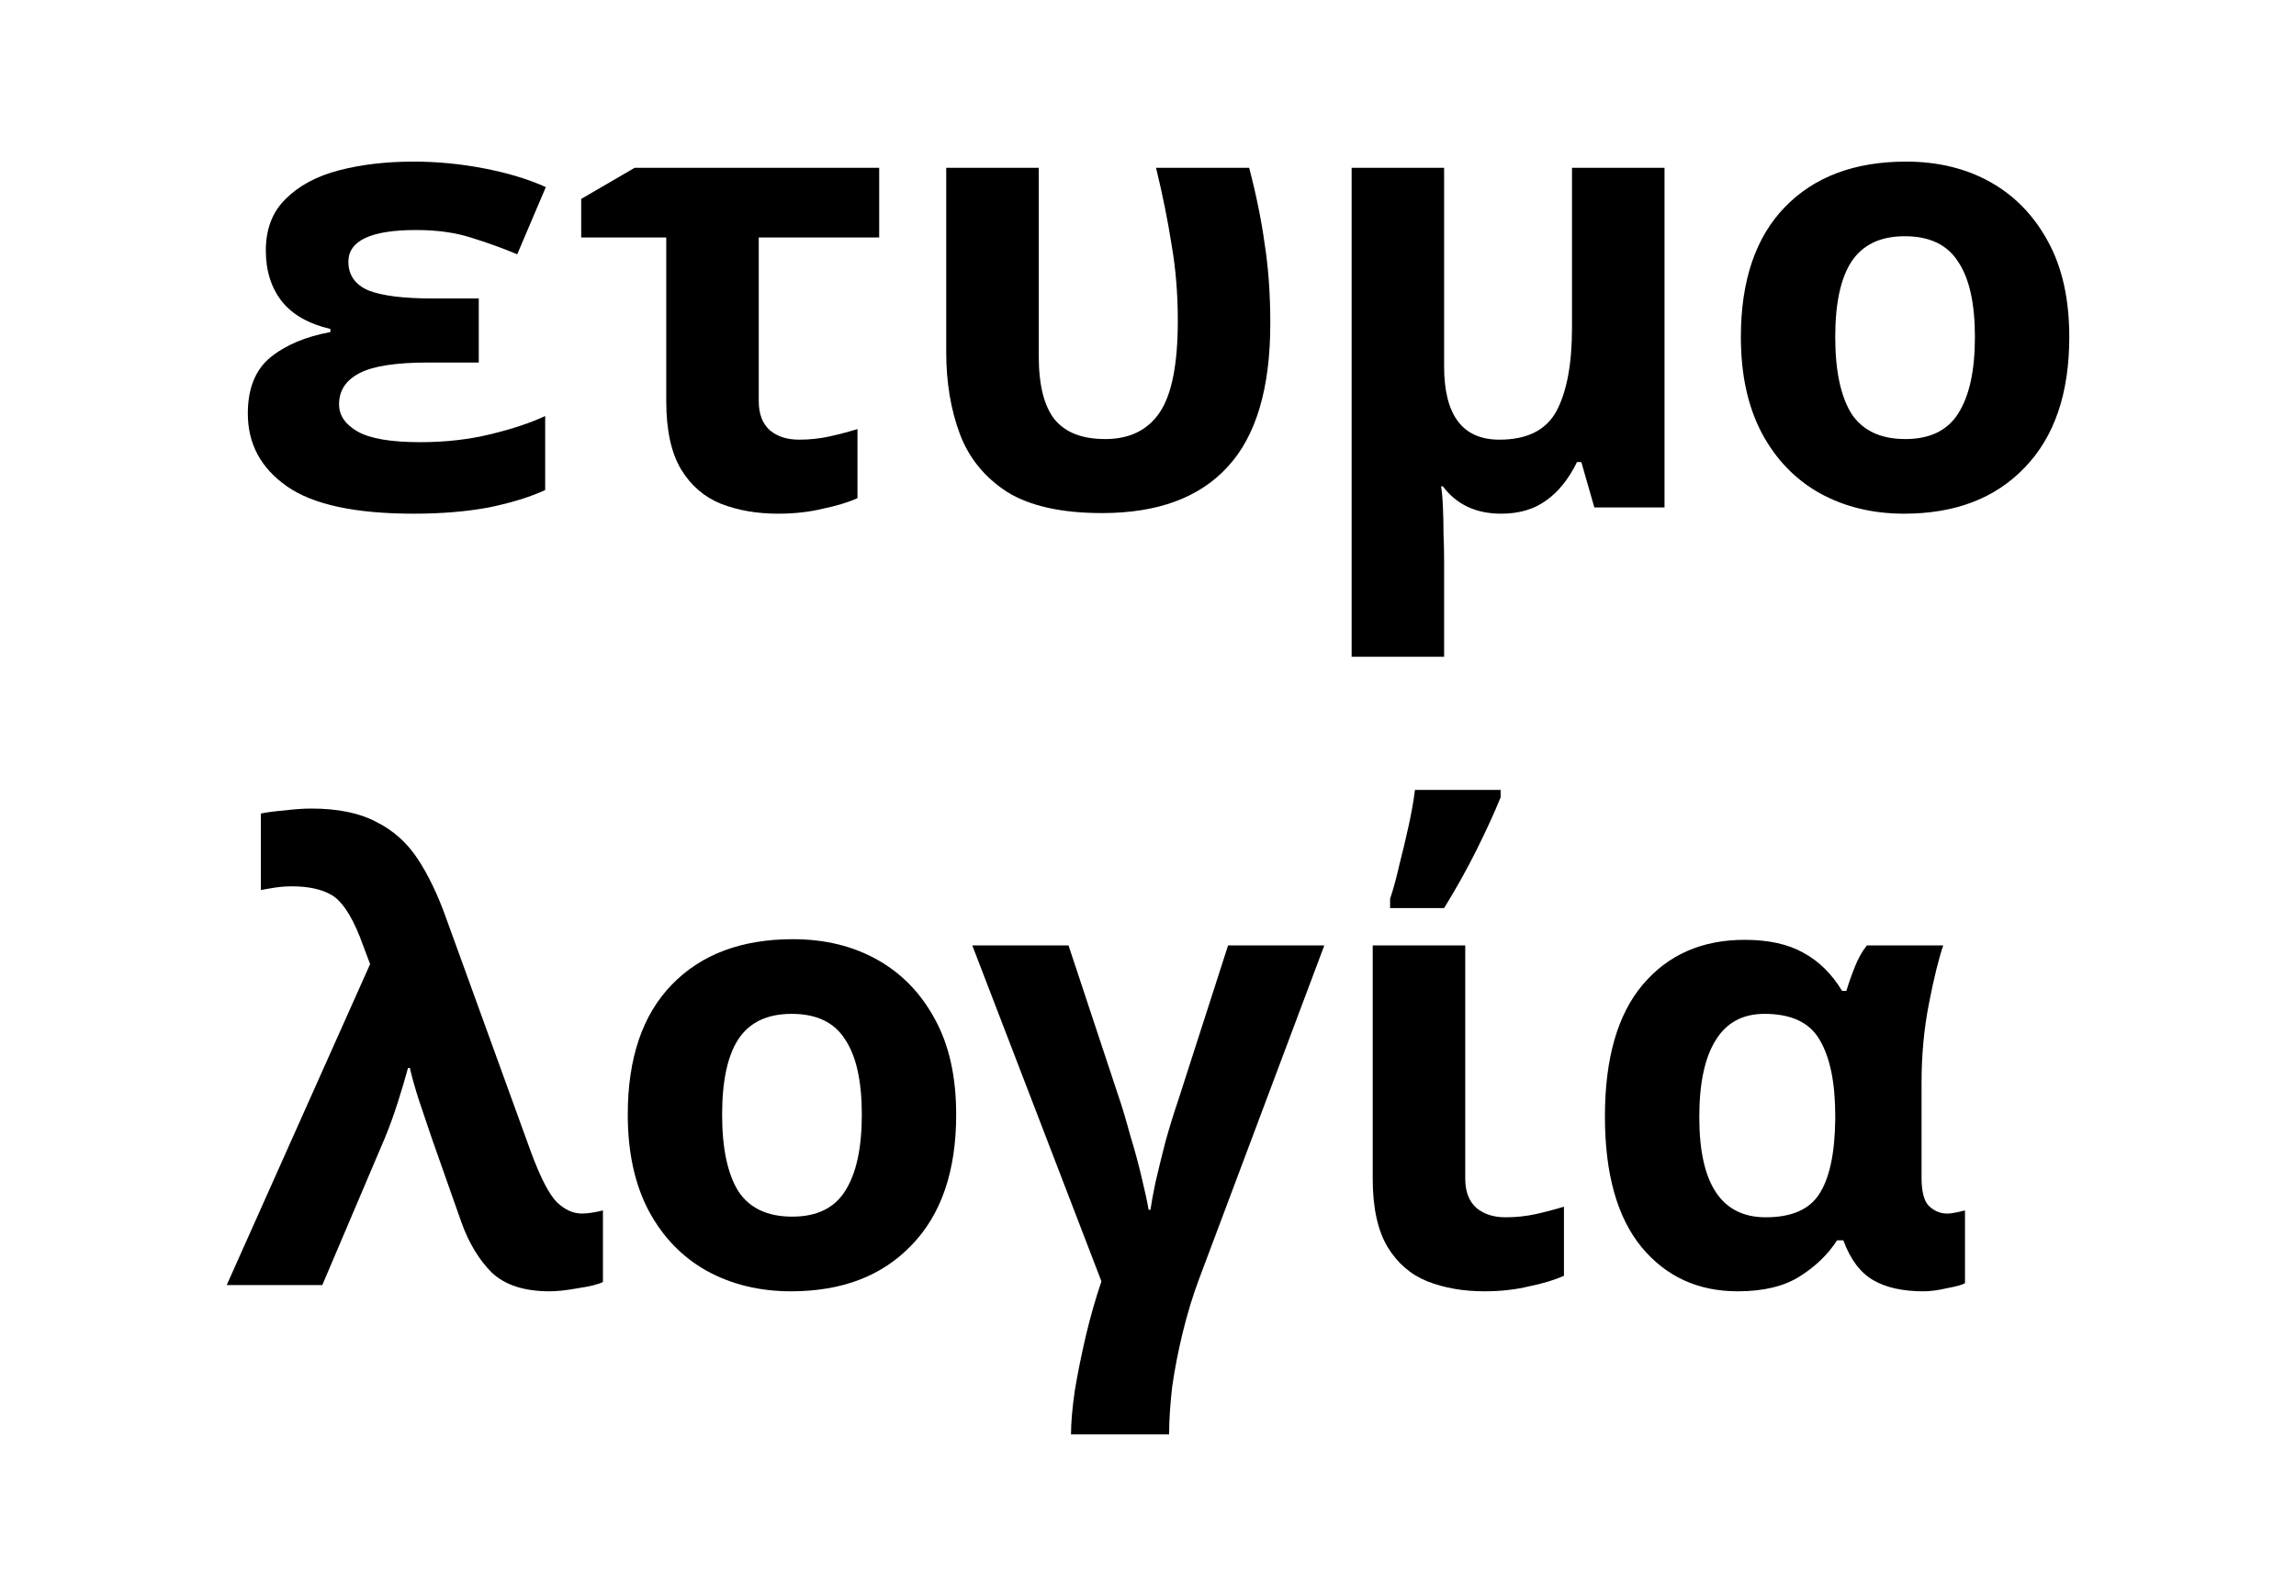
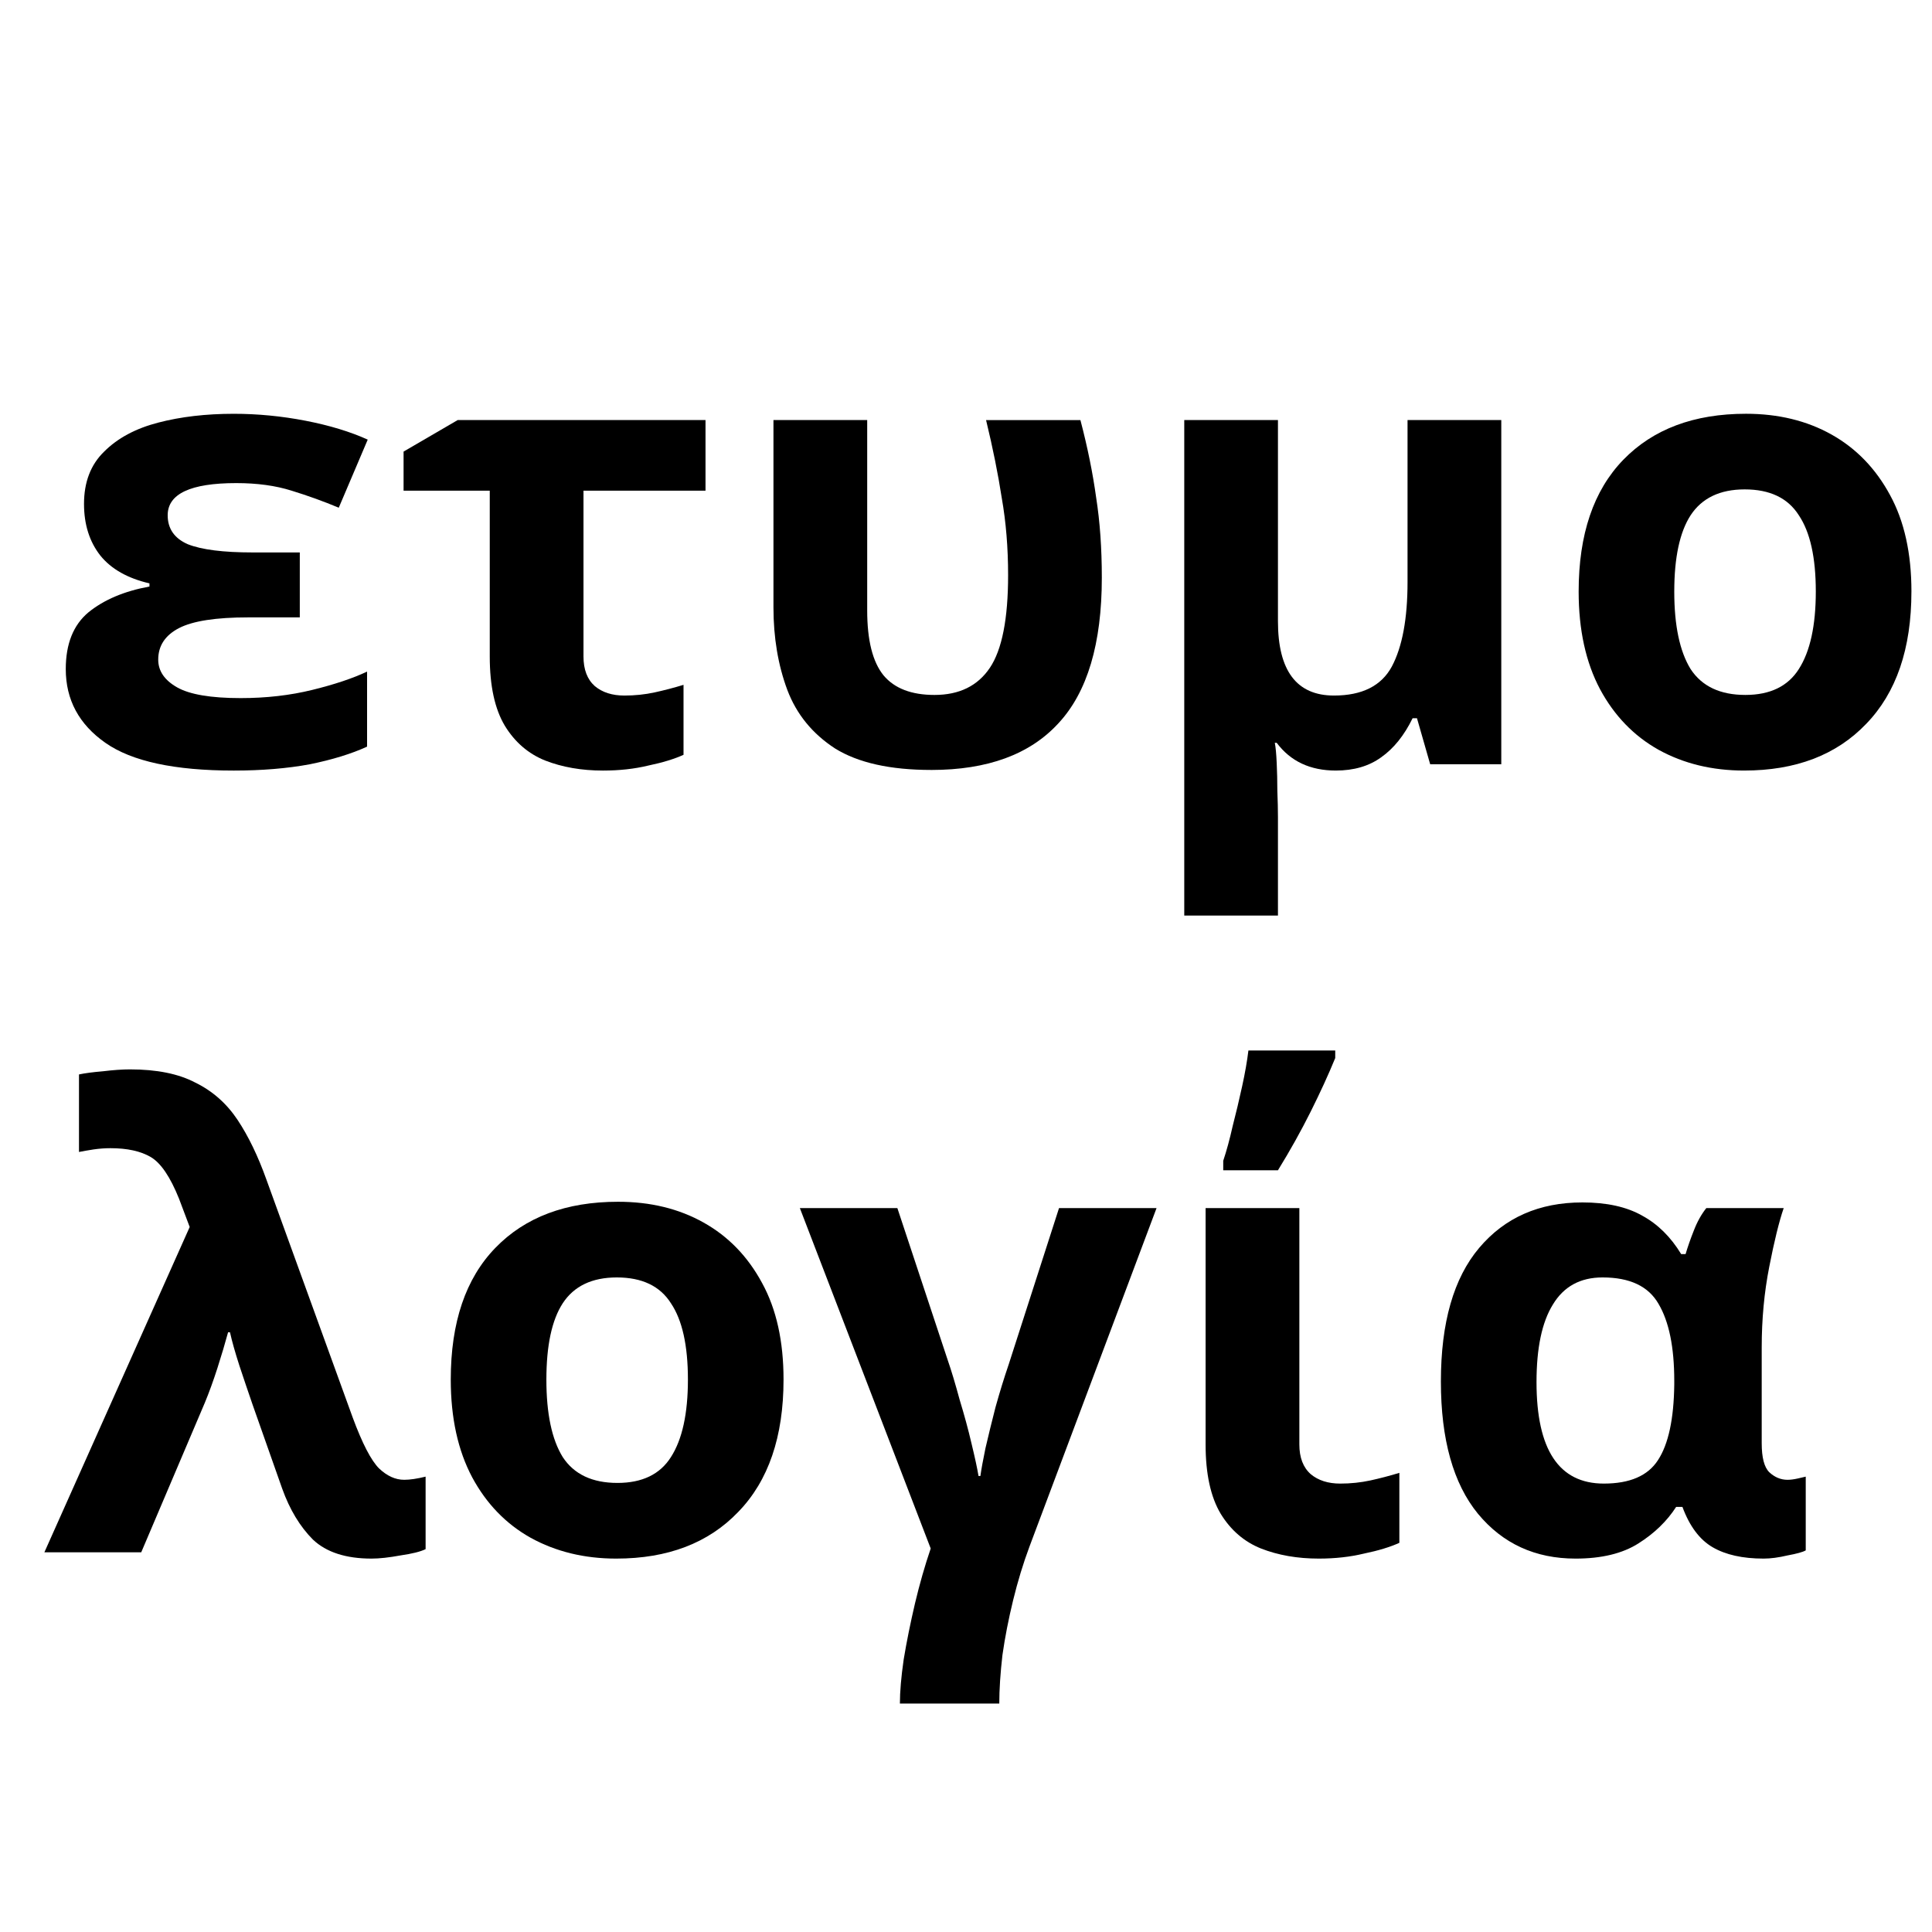
- <svg xmlns="http://www.w3.org/2000/svg" width="374px" height="260px" viewBox="0 0 374 260" version="1.1">
-   <g id="surface1">
-     <path style=" stroke:none;fill-rule:nonzero;fill:rgb(0%,0%,0%);fill-opacity:1;" d="M 77.988 48.621 L 77.988 59.059 L 69.695 59.059 C 64.504 59.059 60.797 59.633 58.57 60.781 C 56.348 61.934 55.23 63.621 55.23 65.852 C 55.23 67.676 56.246 69.16 58.266 70.309 C 60.289 71.457 63.695 72.035 68.48 72.035 C 72.598 72.035 76.438 71.594 80.008 70.715 C 83.586 69.836 86.516 68.855 88.805 67.773 L 88.805 79.836 C 86.316 80.98 83.246 81.93 79.605 82.672 C 75.965 83.348 71.887 83.684 67.371 83.684 C 57.863 83.684 50.984 82.203 46.738 79.227 C 42.492 76.254 40.367 72.301 40.367 67.371 C 40.367 63.316 41.582 60.277 44.008 58.25 C 46.504 56.223 49.773 54.836 53.82 54.098 L 53.82 53.59 C 50.316 52.777 47.684 51.289 45.934 49.129 C 44.18 46.898 43.301 44.129 43.301 40.816 C 43.301 37.305 44.379 34.5 46.539 32.406 C 48.695 30.246 51.594 28.688 55.23 27.746 C 58.871 26.797 62.922 26.328 67.371 26.328 C 71.211 26.328 75.055 26.699 78.898 27.441 C 82.738 28.188 86.074 29.195 88.91 30.48 L 84.254 41.426 C 81.828 40.414 79.301 39.5 76.672 38.691 C 74.113 37.879 71.145 37.473 67.773 37.473 C 60.426 37.473 56.75 39.199 56.75 42.645 C 56.75 44.805 57.832 46.359 59.984 47.301 C 62.215 48.184 65.684 48.621 70.406 48.621 Z M 77.988 48.621 " />
-     <path style=" stroke:none;fill-rule:nonzero;fill:rgb(0%,0%,0%);fill-opacity:1;" d="M 143.211 27.34 L 143.211 38.691 L 123.594 38.691 L 123.594 65.344 C 123.594 67.438 124.199 69.027 125.414 70.105 C 126.625 71.121 128.211 71.625 130.168 71.625 C 131.852 71.625 133.473 71.457 135.02 71.121 C 136.574 70.781 138.121 70.379 139.676 69.902 L 139.676 81.152 C 138.191 81.828 136.301 82.402 134.012 82.879 C 131.785 83.418 129.355 83.684 126.73 83.684 C 123.289 83.684 120.188 83.145 117.426 82.066 C 114.727 80.98 112.57 79.125 110.957 76.492 C 109.336 73.789 108.527 70.074 108.527 65.344 L 108.527 38.691 L 94.672 38.691 L 94.672 32.406 L 103.371 27.34 Z M 143.211 27.34 " />
-     <path style=" stroke:none;fill-rule:nonzero;fill:rgb(0%,0%,0%);fill-opacity:1;" d="M 179.516 83.586 C 172.91 83.586 167.754 82.438 164.043 80.137 C 160.402 77.773 157.84 74.633 156.359 70.715 C 154.875 66.727 154.133 62.301 154.133 57.438 L 154.133 27.34 L 169.203 27.34 L 169.203 57.945 C 169.203 62.742 170.078 66.219 171.832 68.383 C 173.586 70.477 176.312 71.527 180.023 71.527 C 184 71.527 186.969 70.074 188.922 67.168 C 190.875 64.262 191.855 59.297 191.855 52.27 C 191.855 47.879 191.52 43.754 190.844 39.906 C 190.238 35.988 189.395 31.801 188.312 27.34 L 203.48 27.34 C 204.633 31.73 205.473 35.887 206.012 39.805 C 206.617 43.656 206.922 47.945 206.922 52.676 C 206.922 63.281 204.594 71.086 199.945 76.082 C 195.359 81.086 188.547 83.586 179.516 83.586 Z M 179.516 83.586 " />
-     <path style=" stroke:none;fill-rule:nonzero;fill:rgb(0%,0%,0%);fill-opacity:1;" d="M 271.137 27.34 L 271.137 82.672 L 259.707 82.672 L 257.586 75.277 L 256.879 75.277 C 255.527 78.043 253.844 80.137 251.82 81.559 C 249.863 82.977 247.438 83.684 244.539 83.684 C 240.43 83.684 237.258 82.203 235.035 79.227 L 234.73 79.227 C 234.867 79.902 234.969 80.98 235.035 82.469 C 235.102 83.891 235.137 85.375 235.137 86.93 C 235.203 88.551 235.234 89.973 235.234 91.188 L 235.234 106.996 L 220.172 106.996 L 220.172 27.34 L 235.234 27.34 L 235.234 59.672 C 235.234 67.641 238.238 71.625 244.234 71.625 C 248.754 71.625 251.855 70.074 253.539 66.965 C 255.227 63.789 256.066 59.262 256.066 53.383 L 256.066 27.34 Z M 271.137 27.34 " />
-     <path style=" stroke:none;fill-rule:nonzero;fill:rgb(0%,0%,0%);fill-opacity:1;" d="M 337.07 54.902 C 337.07 64.094 334.641 71.188 329.789 76.188 C 325.004 81.188 318.465 83.684 310.168 83.684 C 305.047 83.684 300.461 82.574 296.418 80.344 C 292.438 78.109 289.305 74.867 287.016 70.613 C 284.719 66.289 283.574 61.055 283.574 54.902 C 283.574 45.715 285.969 38.656 290.754 33.723 C 295.539 28.793 302.113 26.328 310.473 26.328 C 315.668 26.328 320.25 27.441 324.227 29.668 C 328.203 31.898 331.336 35.145 333.633 39.398 C 335.922 43.59 337.07 48.758 337.07 54.902 Z M 298.945 54.902 C 298.945 60.379 299.824 64.531 301.574 67.371 C 303.395 70.141 306.324 71.527 310.375 71.527 C 314.348 71.527 317.215 70.141 318.969 67.371 C 320.789 64.531 321.699 60.379 321.699 54.902 C 321.699 49.434 320.789 45.344 318.969 42.645 C 317.215 39.875 314.316 38.484 310.27 38.484 C 306.293 38.484 303.395 39.875 301.574 42.645 C 299.824 45.344 298.945 49.434 298.945 54.902 Z M 298.945 54.902 " />
-     <path style=" stroke:none;fill-rule:nonzero;fill:rgb(0%,0%,0%);fill-opacity:1;" d="M 36.93 209.352 L 60.289 157.059 L 58.57 152.5 C 57.156 148.984 55.641 146.754 54.02 145.809 C 52.402 144.863 50.246 144.391 47.547 144.391 C 46.672 144.391 45.762 144.457 44.816 144.594 C 43.941 144.73 43.164 144.863 42.492 145 L 42.492 132.535 C 43.438 132.332 44.719 132.164 46.336 132.027 C 48.02 131.824 49.469 131.723 50.684 131.723 C 54.996 131.723 58.504 132.43 61.199 133.852 C 63.965 135.203 66.223 137.199 67.977 139.828 C 69.73 142.465 71.277 145.676 72.629 149.457 L 86.484 187.664 C 88.031 191.852 89.449 194.59 90.73 195.871 C 92.012 197.086 93.355 197.699 94.773 197.699 C 95.719 197.699 96.863 197.527 98.215 197.191 L 98.215 208.848 C 97.402 209.25 96.055 209.586 94.168 209.859 C 92.348 210.195 90.797 210.367 89.516 210.367 C 85.406 210.367 82.266 209.352 80.113 207.324 C 78.02 205.23 76.367 202.492 75.156 199.113 L 70.406 185.637 C 69.66 183.477 68.953 181.383 68.281 179.355 C 67.605 177.258 67.098 175.473 66.766 173.984 L 66.461 173.984 C 65.984 175.738 65.414 177.668 64.742 179.758 C 64.066 181.852 63.391 183.711 62.715 185.332 L 52.5 209.352 Z M 36.93 209.352 " />
-     <path style=" stroke:none;fill-rule:nonzero;fill:rgb(0%,0%,0%);fill-opacity:1;" d="M 155.754 181.586 C 155.754 190.773 153.328 197.867 148.473 202.863 C 143.688 207.867 137.145 210.367 128.855 210.367 C 123.73 210.367 119.145 209.25 115.098 207.02 C 111.125 204.793 107.988 201.551 105.695 197.293 C 103.402 192.969 102.258 187.73 102.258 181.586 C 102.258 172.395 104.648 165.336 109.438 160.406 C 114.223 155.469 120.797 153.004 129.156 153.004 C 134.348 153.004 138.934 154.117 142.91 156.352 C 146.887 158.578 150.023 161.82 152.312 166.078 C 154.609 170.266 155.754 175.434 155.754 181.586 Z M 117.629 181.586 C 117.629 187.055 118.504 191.211 120.258 194.047 C 122.074 196.82 125.012 198.203 129.055 198.203 C 133.031 198.203 135.898 196.82 137.652 194.047 C 139.473 191.211 140.383 187.055 140.383 181.586 C 140.383 176.109 139.473 172.023 137.652 169.32 C 135.898 166.551 133 165.168 128.953 165.168 C 124.977 165.168 122.074 166.551 120.258 169.32 C 118.504 172.023 117.629 176.109 117.629 181.586 Z M 117.629 181.586 " />
-     <path style=" stroke:none;fill-rule:nonzero;fill:rgb(0%,0%,0%);fill-opacity:1;" d="M 215.719 154.02 L 195.289 208.438 C 194.281 211.141 193.406 214.012 192.664 217.051 C 191.922 220.094 191.348 223.035 190.945 225.867 C 190.609 228.777 190.438 231.379 190.438 233.672 L 174.461 233.672 C 174.461 231.781 174.66 229.418 175.07 226.582 C 175.539 223.742 176.148 220.734 176.891 217.559 C 177.629 214.453 178.469 211.516 179.414 208.742 L 158.379 154.02 L 174.055 154.02 L 182.145 178.441 C 182.754 180.199 183.391 182.328 184.066 184.828 C 184.809 187.258 185.453 189.621 185.988 191.922 C 186.527 194.148 186.898 195.871 187.102 197.086 L 187.402 197.086 C 187.539 196.074 187.809 194.59 188.215 192.629 C 188.684 190.602 189.223 188.406 189.828 186.043 C 190.504 183.613 191.215 181.312 191.953 179.148 L 200.043 154.02 Z M 215.719 154.02 " />
-     <path style=" stroke:none;fill-rule:nonzero;fill:rgb(0%,0%,0%);fill-opacity:1;" d="M 238.676 154.02 L 238.676 192.02 C 238.676 194.117 239.281 195.703 240.496 196.785 C 241.711 197.801 243.293 198.309 245.25 198.309 C 246.934 198.309 248.551 198.137 250.105 197.801 C 251.652 197.461 253.207 197.055 254.754 196.582 L 254.754 207.832 C 253.27 208.508 251.387 209.082 249.09 209.555 C 246.867 210.094 244.441 210.367 241.809 210.367 C 238.371 210.367 235.27 209.828 232.504 208.742 C 229.809 207.664 227.652 205.805 226.035 203.168 C 224.418 200.465 223.605 196.75 223.605 192.02 L 223.605 154.02 Z M 226.438 147.938 L 226.438 146.418 C 226.98 144.793 227.484 142.938 227.953 140.844 C 228.496 138.75 229 136.621 229.473 134.457 C 229.945 132.301 230.281 130.371 230.484 128.684 L 244.441 128.684 L 244.441 129.898 C 243.363 132.535 242.043 135.406 240.496 138.512 C 238.941 141.621 237.191 144.762 235.234 147.938 Z M 226.438 147.938 " />
-     <path style=" stroke:none;fill-rule:nonzero;fill:rgb(0%,0%,0%);fill-opacity:1;" d="M 283.07 210.367 C 276.598 210.367 271.371 207.969 267.395 203.168 C 263.414 198.309 261.43 191.211 261.43 181.891 C 261.43 172.43 263.484 165.266 267.594 160.406 C 271.711 155.539 277.238 153.109 284.18 153.109 C 288.094 153.109 291.293 153.816 293.789 155.234 C 296.281 156.586 298.375 158.645 300.059 161.418 L 300.766 161.418 C 301.105 160.27 301.539 159.016 302.078 157.664 C 302.621 156.246 303.293 155.031 304.102 154.02 L 316.539 154.02 C 315.797 156.18 315.023 159.32 314.219 163.445 C 313.406 167.566 313.004 171.887 313.004 176.414 L 313.004 191.82 C 313.004 194.117 313.406 195.672 314.219 196.48 C 315.09 197.293 316.07 197.699 317.148 197.699 C 317.617 197.699 318.16 197.633 318.77 197.496 C 319.375 197.359 319.809 197.258 320.082 197.191 L 320.082 209.047 C 319.609 209.32 318.633 209.586 317.148 209.859 C 315.734 210.195 314.453 210.367 313.309 210.367 C 309.934 210.367 307.203 209.758 305.113 208.539 C 303.023 207.324 301.406 205.164 300.258 202.055 L 299.25 202.055 C 297.77 204.352 295.742 206.312 293.18 207.93 C 290.617 209.555 287.25 210.367 283.07 210.367 Z M 287.621 198.309 C 291.801 198.309 294.699 197.055 296.316 194.555 C 298.004 191.988 298.879 187.934 298.945 182.395 L 298.945 181.785 C 298.945 176.383 298.102 172.262 296.418 169.422 C 294.797 166.586 291.801 165.168 287.418 165.168 C 283.844 165.168 281.184 166.617 279.43 169.527 C 277.676 172.359 276.801 176.516 276.801 181.988 C 276.801 192.863 280.402 198.309 287.621 198.309 Z M 287.621 198.309 " />
+ <svg xmlns="http://www.w3.org/2000/svg" width="500" height="500" viewBox="0 0 500 500" version="1.1" id="svg23">
+   <defs id="defs27" />
+   <g id="surface1" transform="matrix(1.609869,0,0,1.609869,-47.96469,64.69976)">
+     <path style="fill:#000000;fill-opacity:1;fill-rule:nonzero;stroke:none" d="m 77.988,48.621 v 10.438 h -8.293 c -5.191,0 -8.898,0.574 -11.125,1.723 -2.223,1.152 -3.34,2.84 -3.34,5.07 0,1.824 1.016,3.309 3.035,4.457 2.023,1.148 5.43,1.727 10.215,1.727 4.117,0 7.957,-0.441 11.527,-1.32 3.578,-0.879 6.508,-1.859 8.797,-2.941 v 12.062 c -2.488,1.145 -5.559,2.094 -9.199,2.836 -3.641,0.676 -7.719,1.012 -12.234,1.012 -9.508,0 -16.387,-1.48 -20.633,-4.457 -4.246,-2.973 -6.371,-6.926 -6.371,-11.855 0,-4.055 1.215,-7.094 3.641,-9.121 2.496,-2.027 5.766,-3.414 9.812,-4.152 v -0.508 c -3.504,-0.812 -6.137,-2.301 -7.887,-4.461 -1.754,-2.23 -2.633,-5 -2.633,-8.312 0,-3.512 1.078,-6.316 3.238,-8.41 2.156,-2.16 5.055,-3.719 8.691,-4.66 3.641,-0.949 7.691,-1.418 12.141,-1.418 3.84,0 7.684,0.371 11.527,1.113 3.84,0.746 7.176,1.754 10.012,3.039 l -4.656,10.945 C 81.828,40.414 79.301,39.5 76.672,38.691 c -2.559,-0.812 -5.527,-1.219 -8.898,-1.219 -7.348,0 -11.023,1.727 -11.023,5.172 0,2.16 1.082,3.715 3.234,4.656 2.23,0.883 5.699,1.32 10.422,1.32 z m 0,0" id="path2" />
+     <path style="fill:#000000;fill-opacity:1;fill-rule:nonzero;stroke:none" d="M 143.211,27.34 V 38.691 H 123.594 V 65.344 c 0,2.094 0.605,3.684 1.82,4.762 1.211,1.016 2.797,1.52 4.754,1.52 1.684,0 3.305,-0.168 4.852,-0.504 1.555,-0.34 3.102,-0.742 4.656,-1.219 v 11.25 c -1.484,0.676 -3.375,1.25 -5.664,1.727 -2.227,0.539 -4.656,0.805 -7.281,0.805 -3.441,0 -6.543,-0.539 -9.305,-1.617 -2.699,-1.086 -4.855,-2.941 -6.469,-5.574 -1.621,-2.703 -2.43,-6.418 -2.43,-11.148 V 38.691 H 94.672 V 32.406 l 8.699,-5.066 z m 0,0" id="path4" />
+     <path style="fill:#000000;fill-opacity:1;fill-rule:nonzero;stroke:none" d="m 179.516,83.586 c -6.605,0 -11.762,-1.148 -15.473,-3.449 -3.641,-2.363 -6.203,-5.504 -7.684,-9.422 C 154.875,66.727 154.133,62.301 154.133,57.438 V 27.34 h 15.07 v 30.605 c 0,4.797 0.875,8.273 2.629,10.438 1.754,2.094 4.48,3.145 8.191,3.145 3.977,0 6.945,-1.453 8.898,-4.359 1.953,-2.906 2.934,-7.871 2.934,-14.898 0,-4.391 -0.336,-8.516 -1.012,-12.363 -0.605,-3.918 -1.449,-8.105 -2.531,-12.566 h 15.168 c 1.152,4.391 1.992,8.547 2.531,12.465 0.605,3.852 0.91,8.141 0.91,12.871 0,10.605 -2.328,18.41 -6.977,23.406 -4.586,5.004 -11.398,7.504 -20.43,7.504 z m 0,0" id="path6" />
+     <path style="fill:#000000;fill-opacity:1;fill-rule:nonzero;stroke:none" d="m 271.137,27.34 v 55.332 h -11.43 l -2.121,-7.395 h -0.707 c -1.352,2.766 -3.035,4.859 -5.059,6.281 -1.957,1.418 -4.383,2.125 -7.281,2.125 -4.109,0 -7.281,-1.48 -9.504,-4.457 h -0.305 c 0.137,0.676 0.238,1.754 0.305,3.242 0.066,1.422 0.102,2.906 0.102,4.461 0.066,1.621 0.098,3.043 0.098,4.258 v 15.809 h -15.062 V 27.34 h 15.062 v 32.332 c 0,7.969 3.004,11.953 9,11.953 4.52,0 7.621,-1.551 9.305,-4.66 1.688,-3.176 2.527,-7.703 2.527,-13.582 V 27.34 Z m 0,0" id="path8" />
+     <path style="fill:#000000;fill-opacity:1;fill-rule:nonzero;stroke:none" d="m 337.07,54.902 c 0,9.191 -2.43,16.285 -7.281,21.285 -4.785,5 -11.324,7.496 -19.621,7.496 -5.121,0 -9.707,-1.109 -13.75,-3.34 -3.98,-2.234 -7.113,-5.477 -9.402,-9.73 -2.297,-4.324 -3.441,-9.559 -3.441,-15.711 0,-9.188 2.395,-16.246 7.18,-21.18 4.785,-4.93 11.359,-7.395 19.719,-7.395 5.195,0 9.777,1.113 13.754,3.34 3.977,2.23 7.109,5.477 9.406,9.73 2.289,4.191 3.438,9.359 3.438,15.504 z m -38.125,0 c 0,5.477 0.879,9.629 2.629,12.469 1.82,2.77 4.75,4.156 8.801,4.156 3.973,0 6.84,-1.387 8.594,-4.156 1.82,-2.84 2.73,-6.992 2.73,-12.469 0,-5.469 -0.91,-9.559 -2.73,-12.258 -1.754,-2.77 -4.652,-4.16 -8.699,-4.16 -3.977,0 -6.875,1.391 -8.695,4.16 -1.75,2.699 -2.629,6.789 -2.629,12.258 z m 0,0" id="path10" />
+     <path style="fill:#000000;fill-opacity:1;fill-rule:nonzero;stroke:none" d="M 36.93,209.352 60.289,157.059 58.57,152.5 c -1.414,-3.516 -2.93,-5.746 -4.551,-6.691 -1.617,-0.945 -3.773,-1.418 -6.473,-1.418 -0.875,0 -1.785,0.066 -2.73,0.203 -0.875,0.137 -1.652,0.27 -2.324,0.406 v -12.465 c 0.945,-0.203 2.227,-0.371 3.844,-0.508 1.684,-0.203 3.133,-0.305 4.348,-0.305 4.312,0 7.82,0.707 10.516,2.129 2.766,1.352 5.023,3.348 6.777,5.977 1.754,2.637 3.301,5.848 4.652,9.629 l 13.855,38.207 c 1.547,4.188 2.965,6.926 4.246,8.207 1.281,1.215 2.625,1.828 4.043,1.828 0.945,0 2.09,-0.172 3.441,-0.508 v 11.656 c -0.812,0.402 -2.16,0.738 -4.047,1.012 -1.82,0.336 -3.371,0.508 -4.652,0.508 -4.109,0 -7.25,-1.016 -9.402,-3.043 -2.094,-2.094 -3.746,-4.832 -4.957,-8.211 l -4.75,-13.477 c -0.746,-2.16 -1.453,-4.254 -2.125,-6.281 -0.676,-2.098 -1.184,-3.883 -1.516,-5.371 h -0.305 c -0.477,1.754 -1.047,3.684 -1.719,5.773 -0.676,2.094 -1.352,3.953 -2.027,5.574 L 52.5,209.352 Z m 0,0" id="path12" />
+     <path style="fill:#000000;fill-opacity:1;fill-rule:nonzero;stroke:none" d="m 155.754,181.586 c 0,9.188 -2.426,16.281 -7.281,21.277 -4.785,5.004 -11.328,7.504 -19.617,7.504 -5.125,0 -9.711,-1.117 -13.758,-3.348 -3.973,-2.227 -7.109,-5.469 -9.402,-9.727 -2.293,-4.324 -3.438,-9.562 -3.438,-15.707 0,-9.191 2.391,-16.25 7.18,-21.18 4.785,-4.938 11.359,-7.402 19.719,-7.402 5.191,0 9.777,1.113 13.754,3.348 3.977,2.227 7.113,5.469 9.402,9.727 2.297,4.188 3.441,9.355 3.441,15.508 z m -38.125,0 c 0,5.469 0.875,9.625 2.629,12.461 1.816,2.773 4.754,4.156 8.797,4.156 3.977,0 6.844,-1.383 8.598,-4.156 1.82,-2.836 2.73,-6.992 2.73,-12.461 0,-5.477 -0.91,-9.562 -2.73,-12.266 -1.754,-2.77 -4.652,-4.152 -8.699,-4.152 -3.977,0 -6.879,1.383 -8.695,4.152 -1.754,2.703 -2.629,6.789 -2.629,12.266 z m 0,0" id="path14" />
+     <path style="fill:#000000;fill-opacity:1;fill-rule:nonzero;stroke:none" d="m 215.719,154.02 -20.43,54.418 c -1.008,2.703 -1.883,5.574 -2.625,8.613 -0.742,3.043 -1.316,5.984 -1.719,8.816 -0.336,2.91 -0.508,5.512 -0.508,7.805 h -15.977 c 0,-1.891 0.199,-4.254 0.609,-7.09 0.469,-2.84 1.078,-5.848 1.82,-9.023 0.738,-3.105 1.578,-6.043 2.523,-8.816 l -21.035,-54.723 h 15.676 l 8.09,24.422 c 0.609,1.758 1.246,3.887 1.922,6.387 0.742,2.43 1.387,4.793 1.922,7.094 0.539,2.227 0.91,3.949 1.113,5.164 h 0.301 c 0.137,-1.012 0.406,-2.496 0.812,-4.457 0.469,-2.027 1.008,-4.223 1.613,-6.586 0.676,-2.43 1.387,-4.73 2.125,-6.895 l 8.09,-25.129 z m 0,0" id="path16" />
+     <path style="fill:#000000;fill-opacity:1;fill-rule:nonzero;stroke:none" d="m 238.676,154.02 v 38 c 0,2.098 0.605,3.684 1.82,4.766 1.215,1.016 2.797,1.523 4.754,1.523 1.684,0 3.301,-0.172 4.855,-0.508 1.547,-0.34 3.102,-0.746 4.648,-1.219 v 11.25 c -1.484,0.676 -3.367,1.25 -5.664,1.723 -2.223,0.539 -4.648,0.812 -7.281,0.812 -3.438,0 -6.539,-0.539 -9.305,-1.625 -2.695,-1.078 -4.852,-2.938 -6.469,-5.574 -1.617,-2.703 -2.43,-6.418 -2.43,-11.148 v -38 z M 226.438,147.938 v -1.52 c 0.543,-1.625 1.047,-3.48 1.516,-5.574 0.543,-2.094 1.047,-4.223 1.52,-6.387 0.473,-2.156 0.809,-4.086 1.012,-5.773 h 13.957 v 1.215 c -1.078,2.637 -2.398,5.508 -3.945,8.613 -1.555,3.109 -3.305,6.25 -5.262,9.426 z m 0,0" id="path18" />
+     <path style="fill:#000000;fill-opacity:1;fill-rule:nonzero;stroke:none" d="m 283.07,210.367 c -6.473,0 -11.699,-2.398 -15.676,-7.199 -3.98,-4.859 -5.965,-11.957 -5.965,-21.277 0,-9.461 2.055,-16.625 6.164,-21.484 4.117,-4.867 9.645,-7.297 16.586,-7.297 3.914,0 7.113,0.707 9.609,2.125 2.492,1.352 4.586,3.41 6.27,6.184 h 0.707 c 0.34,-1.148 0.773,-2.402 1.312,-3.754 0.543,-1.418 1.215,-2.633 2.023,-3.645 h 12.438 c -0.742,2.16 -1.516,5.301 -2.32,9.426 -0.812,4.121 -1.215,8.441 -1.215,12.969 v 15.406 c 0,2.297 0.402,3.852 1.215,4.66 0.871,0.812 1.852,1.219 2.93,1.219 0.469,0 1.012,-0.066 1.621,-0.203 0.605,-0.137 1.039,-0.238 1.312,-0.305 v 11.855 c -0.473,0.273 -1.449,0.539 -2.934,0.812 -1.414,0.336 -2.695,0.508 -3.84,0.508 -3.375,0 -6.105,-0.609 -8.195,-1.828 -2.09,-1.215 -3.707,-3.375 -4.855,-6.484 H 299.25 c -1.48,2.297 -3.508,4.258 -6.07,5.875 -2.562,1.625 -5.93,2.438 -10.109,2.438 z m 4.551,-12.059 c 4.18,0 7.078,-1.254 8.695,-3.754 1.688,-2.566 2.562,-6.621 2.629,-12.16 v -0.609 c 0,-5.402 -0.844,-9.523 -2.527,-12.363 -1.621,-2.836 -4.617,-4.254 -9,-4.254 -3.574,0 -6.234,1.449 -7.988,4.359 -1.754,2.832 -2.629,6.988 -2.629,12.461 0,10.875 3.602,16.32 10.82,16.32 z m 0,0" id="path20" />
  </g>
</svg>
